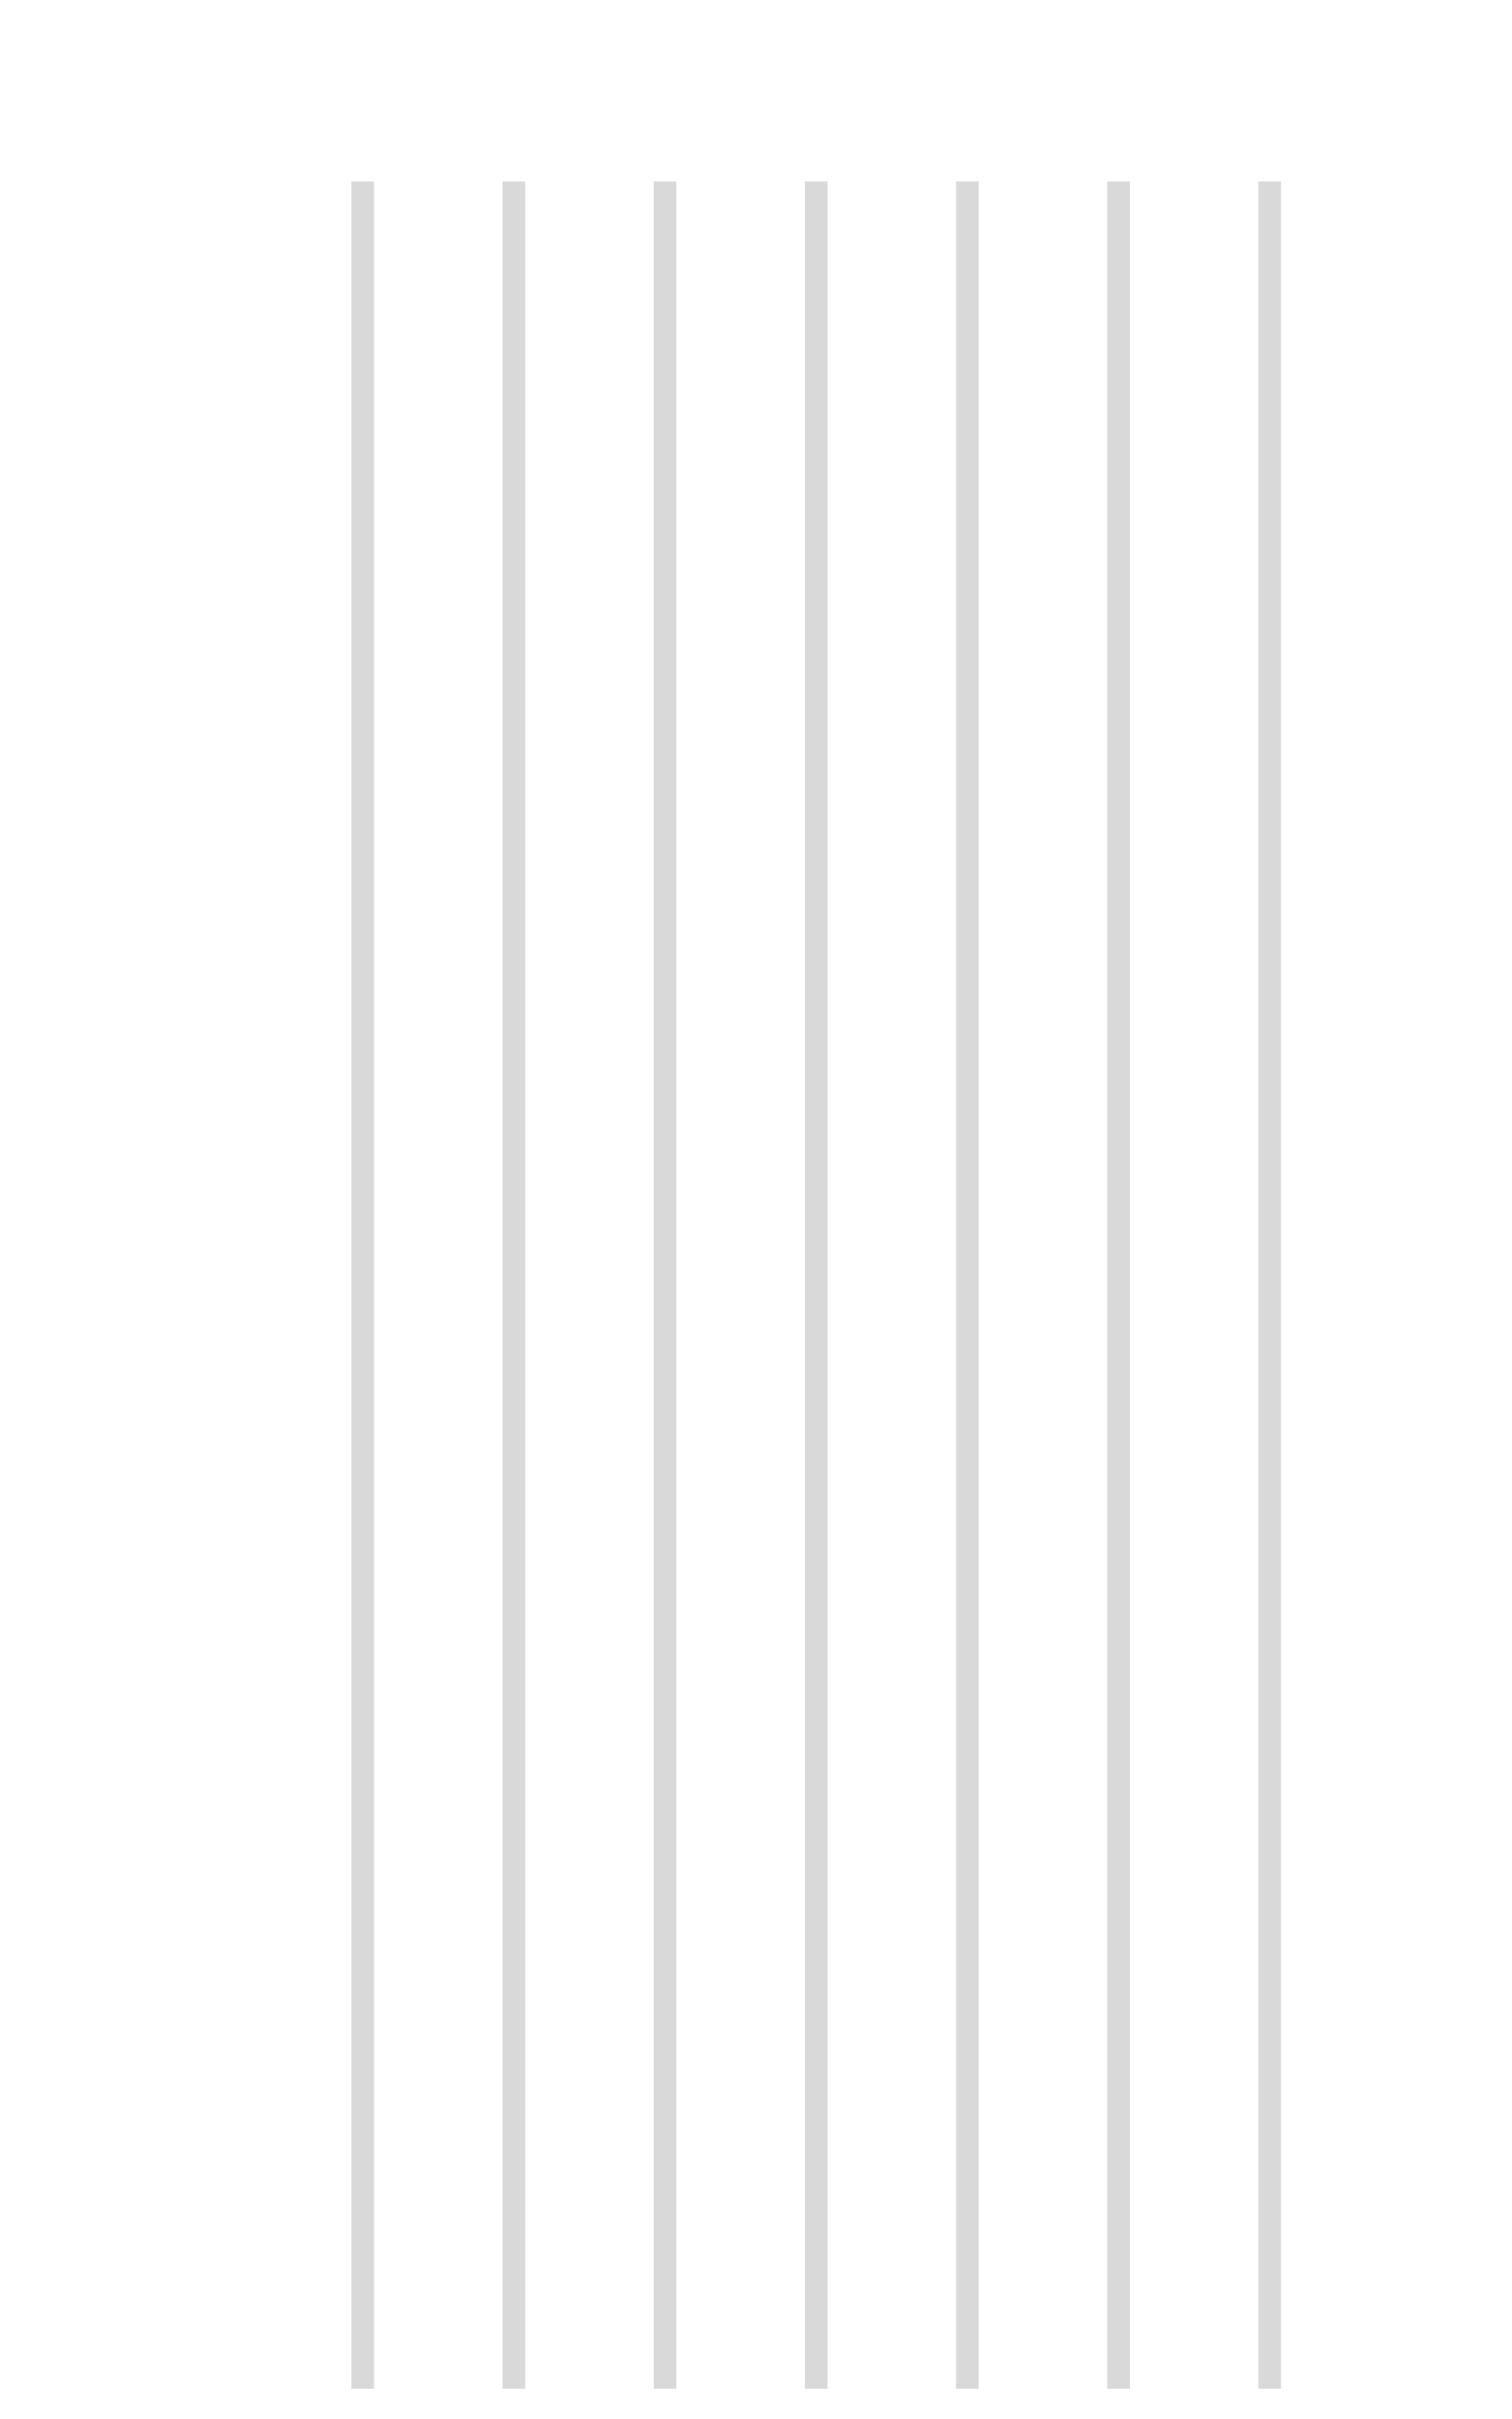
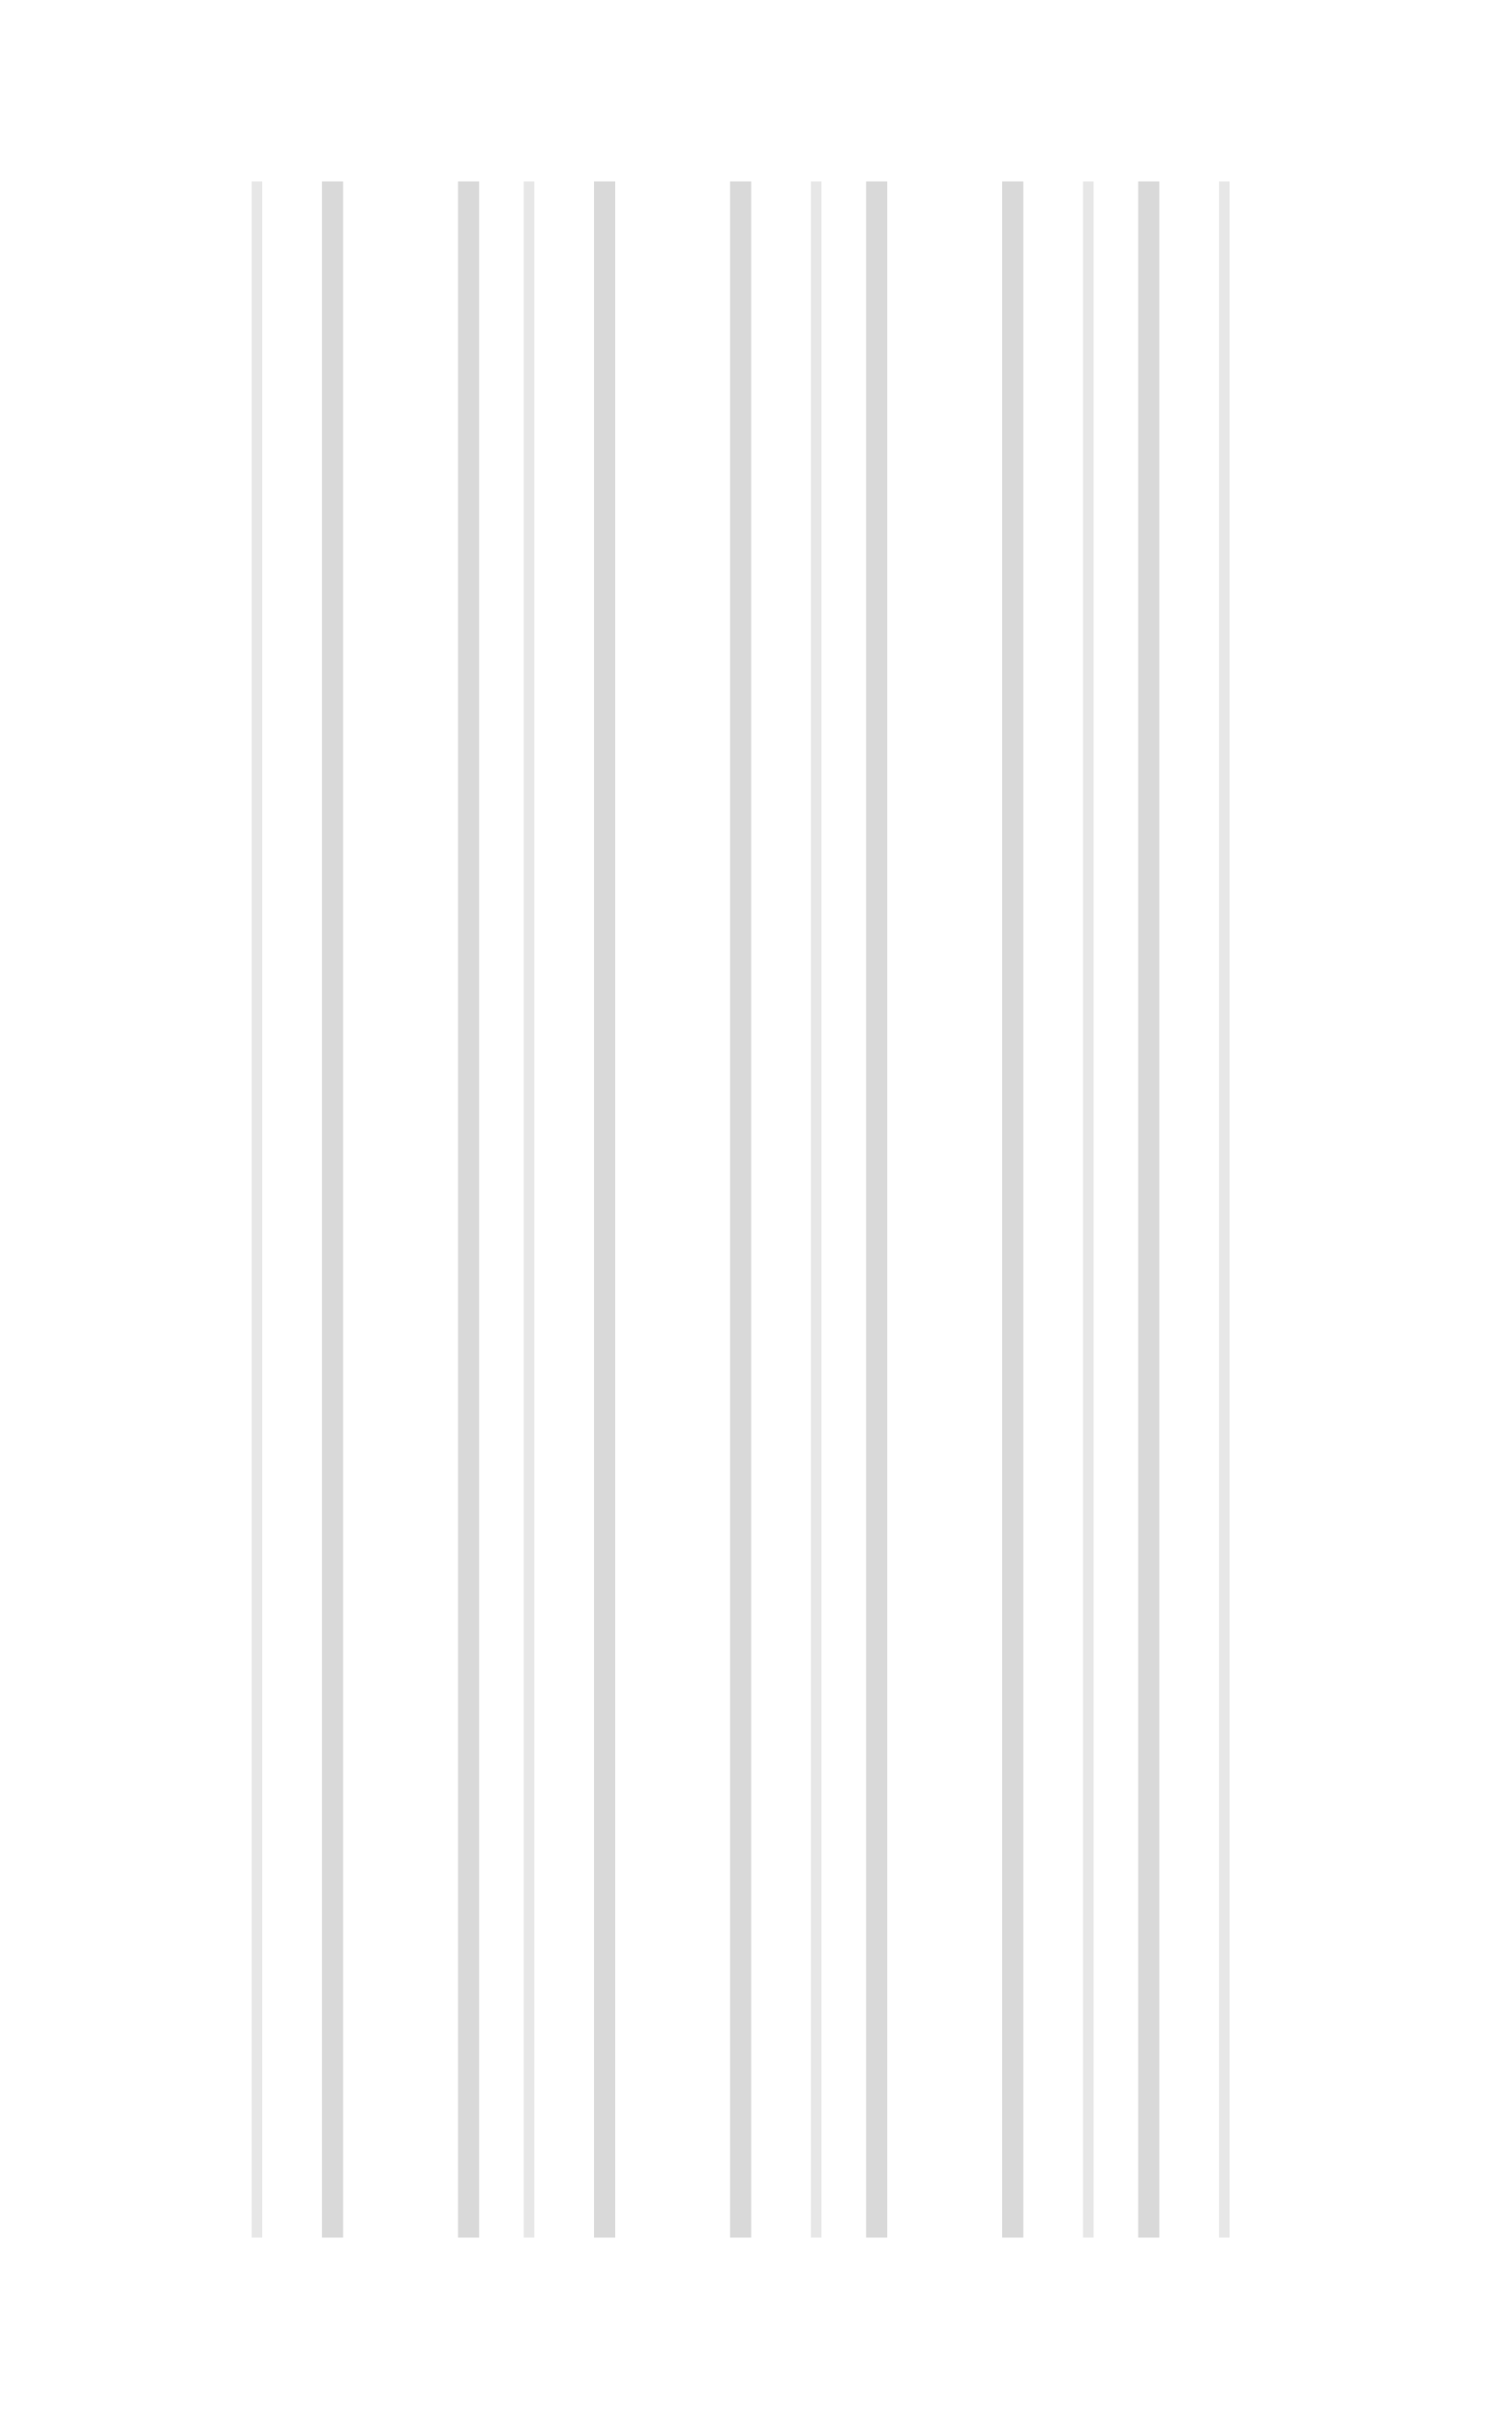
<svg xmlns="http://www.w3.org/2000/svg" viewBox="0 0 100 160" role="img" aria-label="Wood finish">
-   <g stroke="#00000026" stroke-width="1.5" fill="none">
-     <path d="M24 12V158M34 12V158M44 12V158M54 12V158M64 12V158M74 12V158M84 12V158" />
+   <g stroke="#00000026" stroke-width="1.4" fill="none">
+     <path d="M22 12V148M31 12V148M40 12V148M49 12V148M58 12V148M67 12V148M76 12V148" />
  </g>
-   <g stroke="#ffffff1c" stroke-width="1" fill="none">
-     <path d="M29 12V158M49 12V158M69 12V158" />
+   <g stroke="#ffffff22" stroke-width="1" fill="none">
+     <path d="M26 12V148M45 12V148M64 12V148" />
+   </g>
+   <g stroke="#00000018" stroke-width="0.7" fill="none">
+     <path d="M17 12V148M35 12V148M54 12V148M72 12V148M81 12V148" />
  </g>
</svg>
